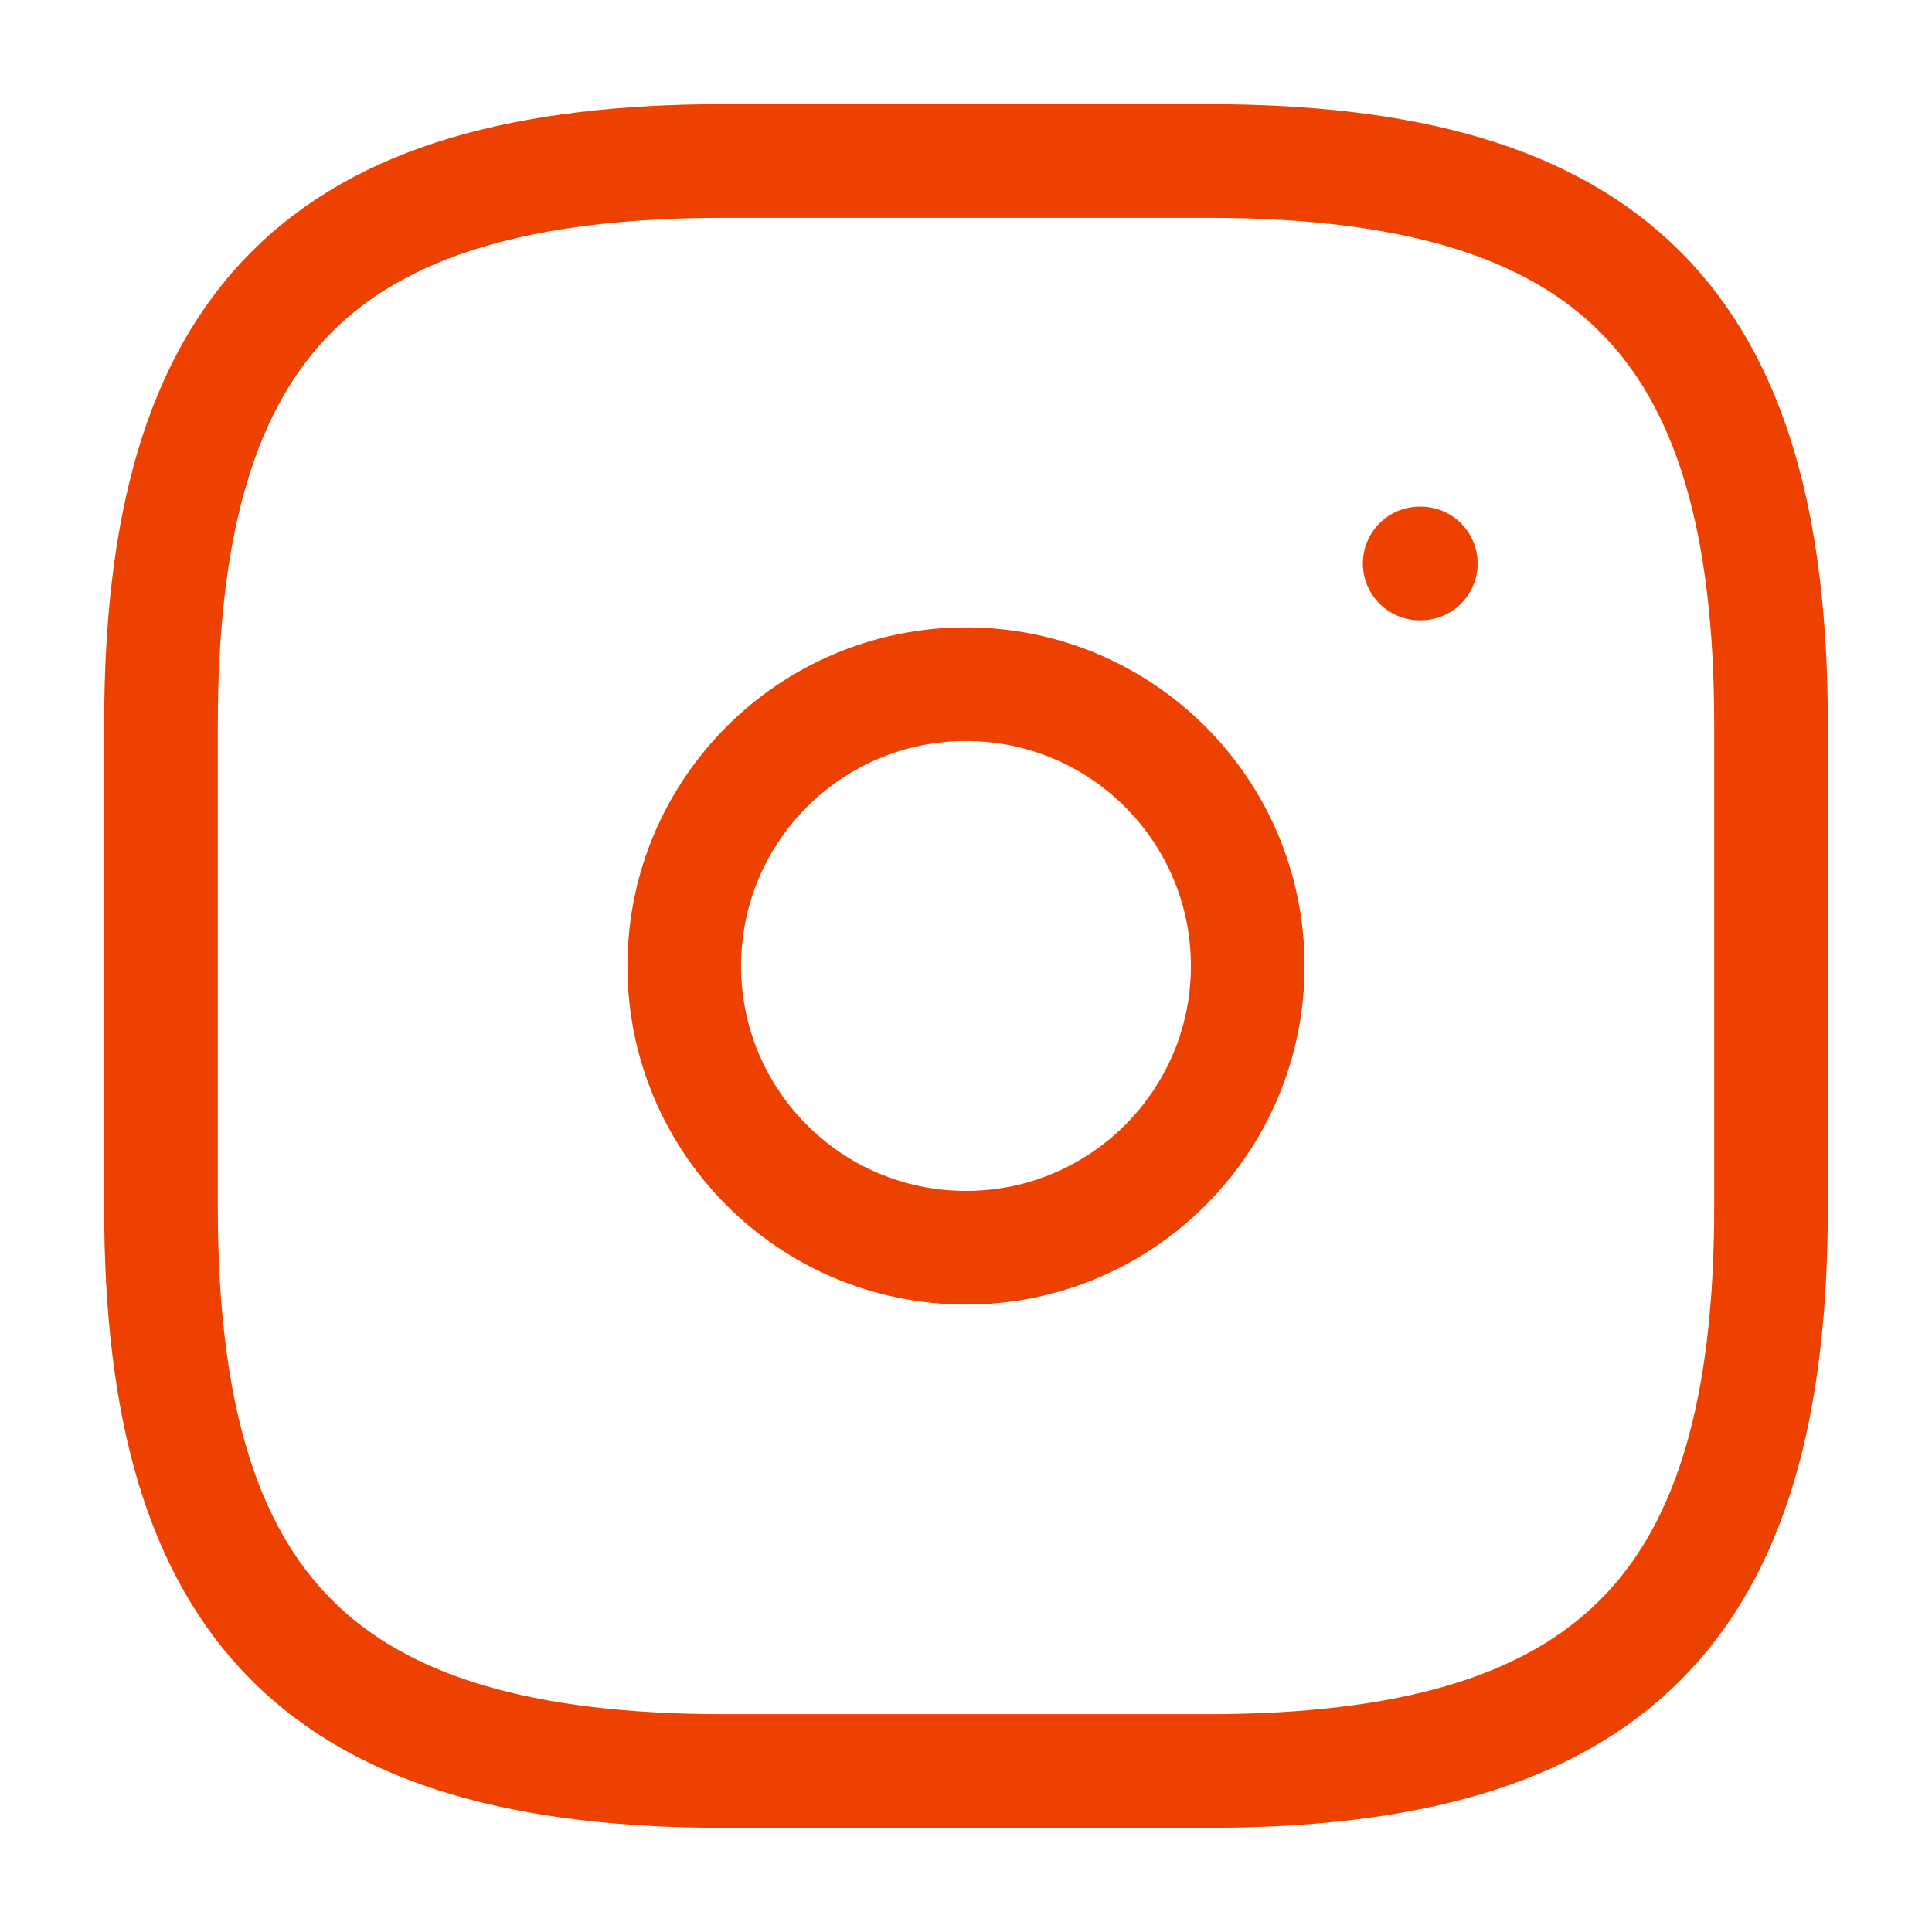
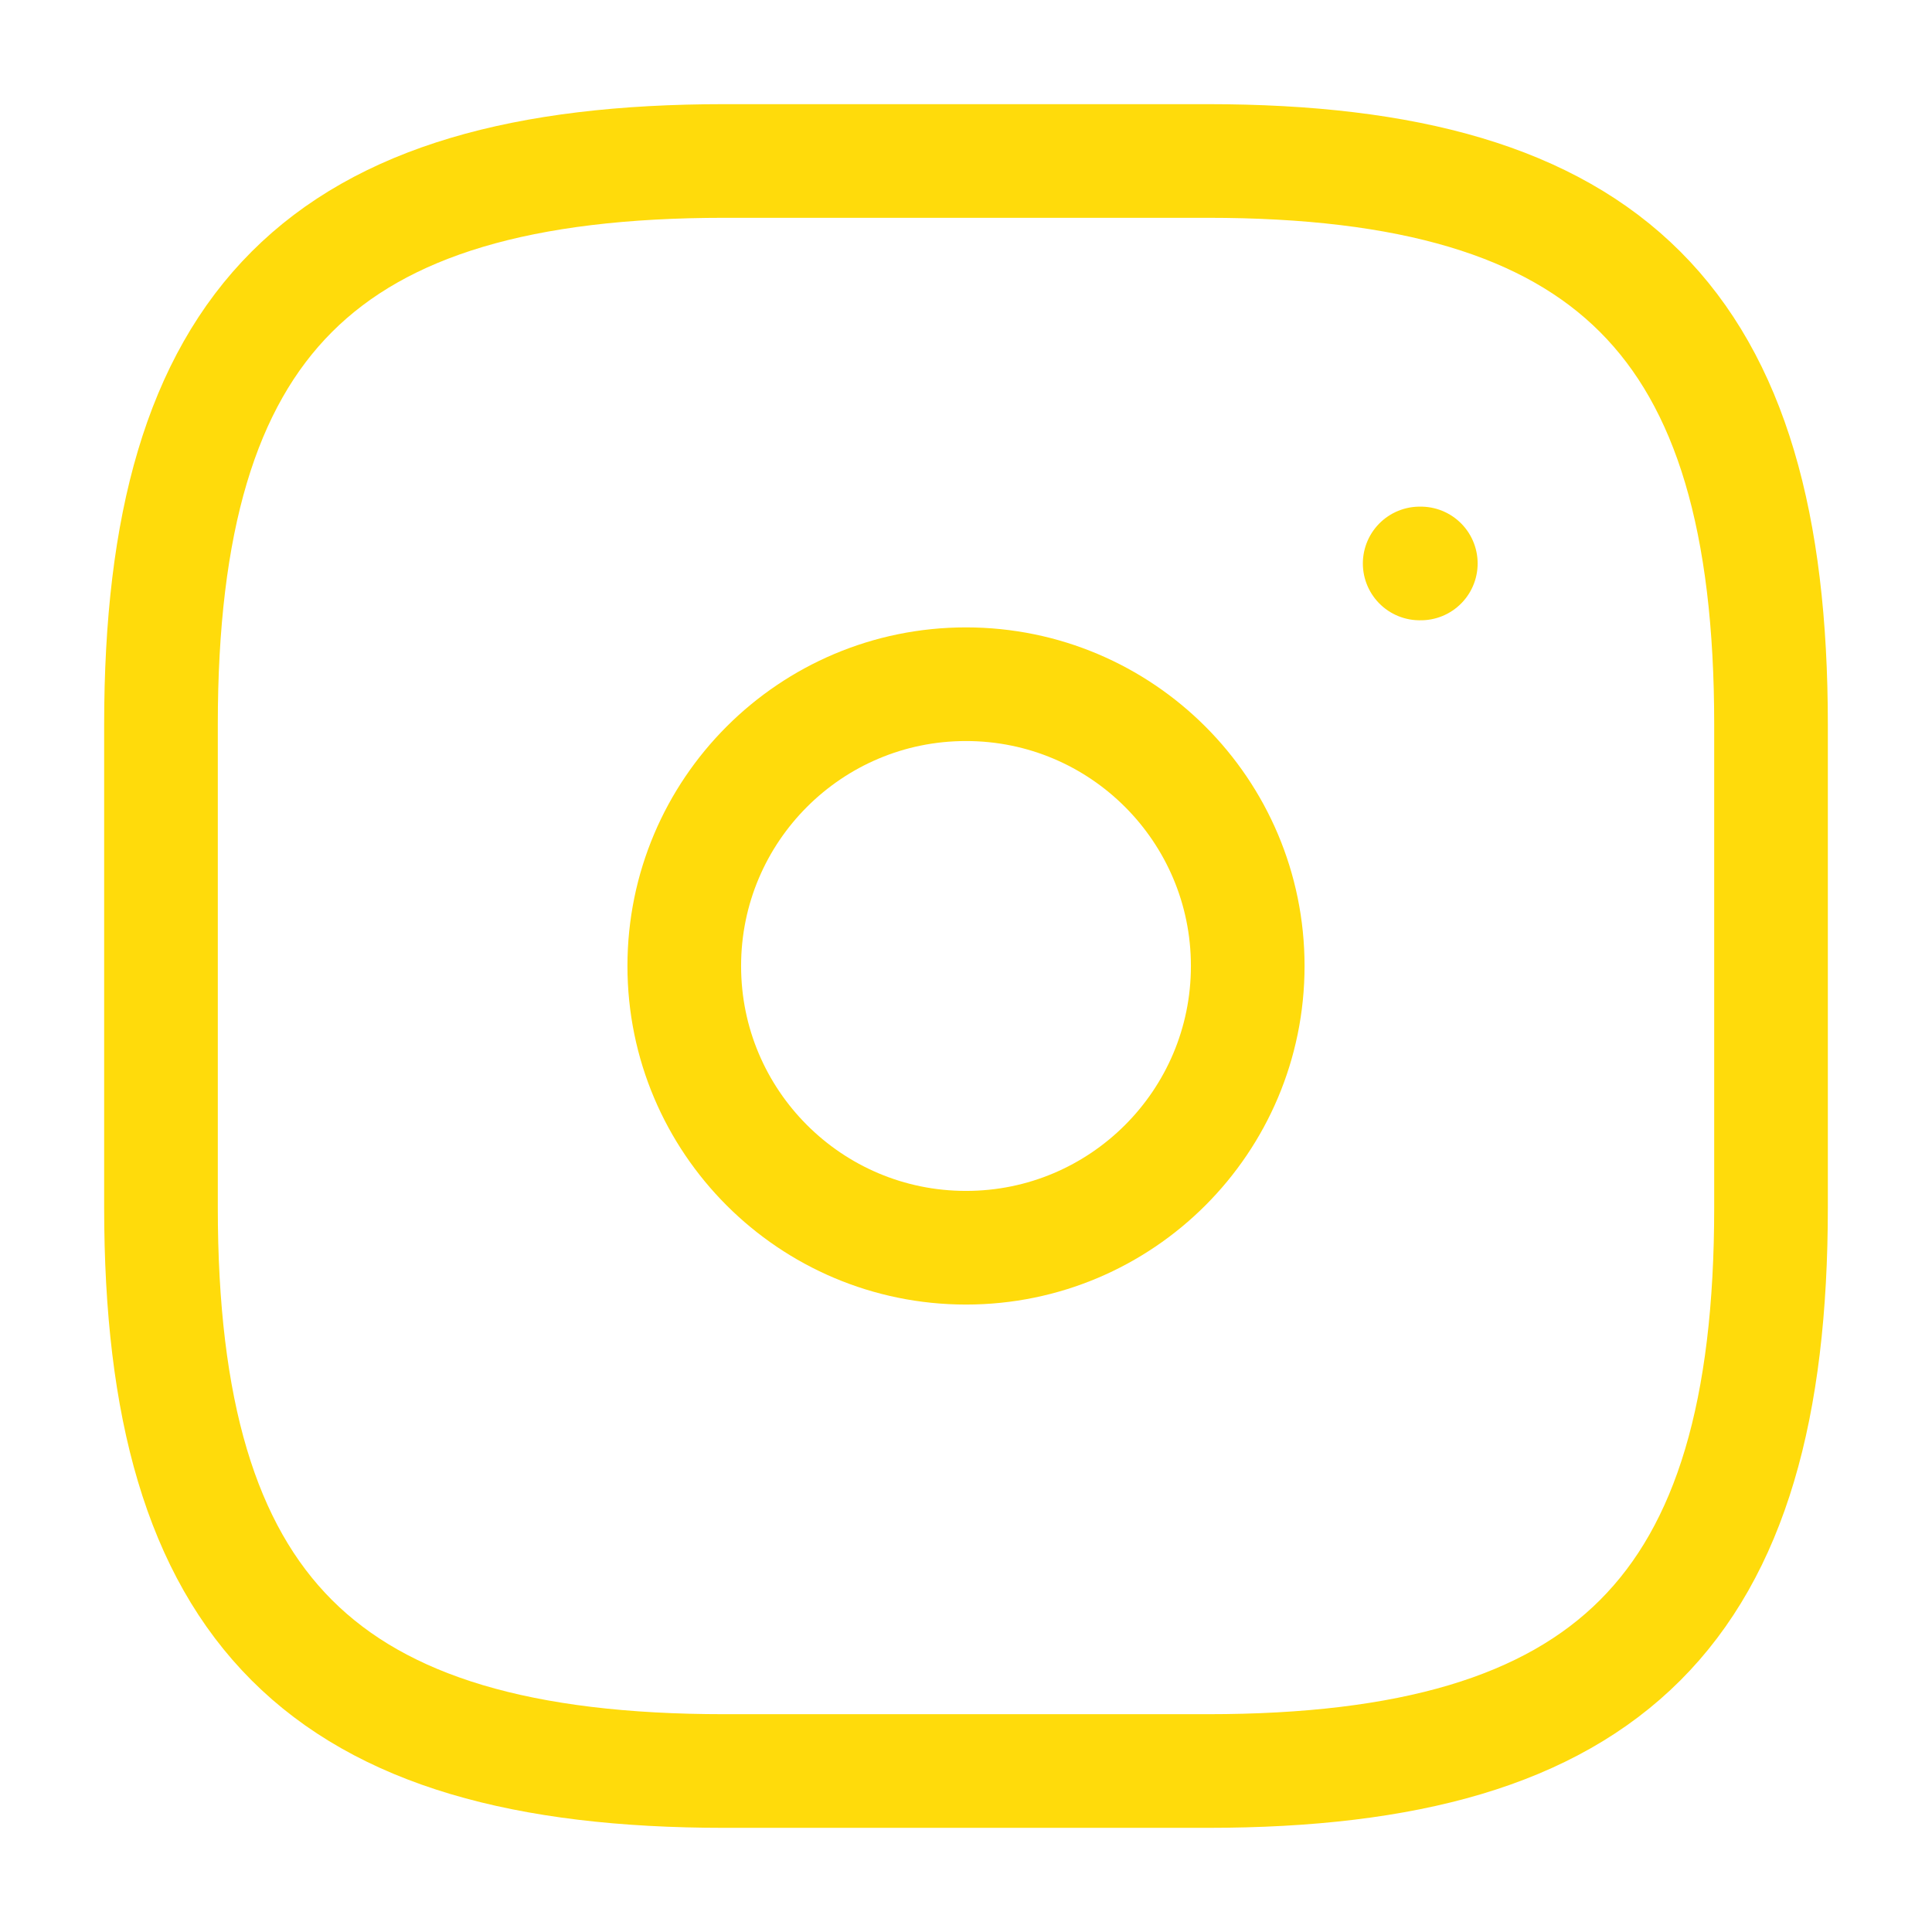
<svg xmlns="http://www.w3.org/2000/svg" width="34" height="34" viewBox="0 0 34 34" fill="none">
-   <path d="M12.75 31.167H21.25C28.333 31.167 31.167 28.334 31.167 21.25V12.75C31.167 5.667 28.333 2.833 21.25 2.833H12.75C5.667 2.833 2.833 5.667 2.833 12.75V21.25C2.833 28.334 5.667 31.167 12.75 31.167Z" stroke="#ED4101" stroke-width="2" stroke-linecap="round" stroke-linejoin="round" />
-   <path d="M17 21.958C19.738 21.958 21.958 19.738 21.958 17C21.958 14.261 19.738 12.041 17 12.041C14.262 12.041 12.042 14.261 12.042 17C12.042 19.738 14.262 21.958 17 21.958Z" stroke="#ED4101" stroke-width="2" stroke-linecap="round" stroke-linejoin="round" />
-   <path d="M24.984 9.916H25.004" stroke="#ED4101" stroke-width="2" stroke-linecap="round" stroke-linejoin="round" />
+   <path d="M12.75 31.167H21.25C28.333 31.167 31.167 28.334 31.167 21.25V12.75C31.167 5.667 28.333 2.833 21.25 2.833H12.75C5.667 2.833 2.833 5.667 2.833 12.75V21.25C2.833 28.334 5.667 31.167 12.75 31.167Z" stroke="#ffdb0b" stroke-width="2" stroke-linecap="round" stroke-linejoin="round" />
+   <path d="M17 21.958C19.738 21.958 21.958 19.738 21.958 17C21.958 14.261 19.738 12.041 17 12.041C14.262 12.041 12.042 14.261 12.042 17C12.042 19.738 14.262 21.958 17 21.958Z" stroke="#ffdb0b" stroke-width="2" stroke-linecap="round" stroke-linejoin="round" />
+   <path d="M24.984 9.916H25.004" stroke="#ffdb0b" stroke-width="2" stroke-linecap="round" stroke-linejoin="round" />
</svg>
